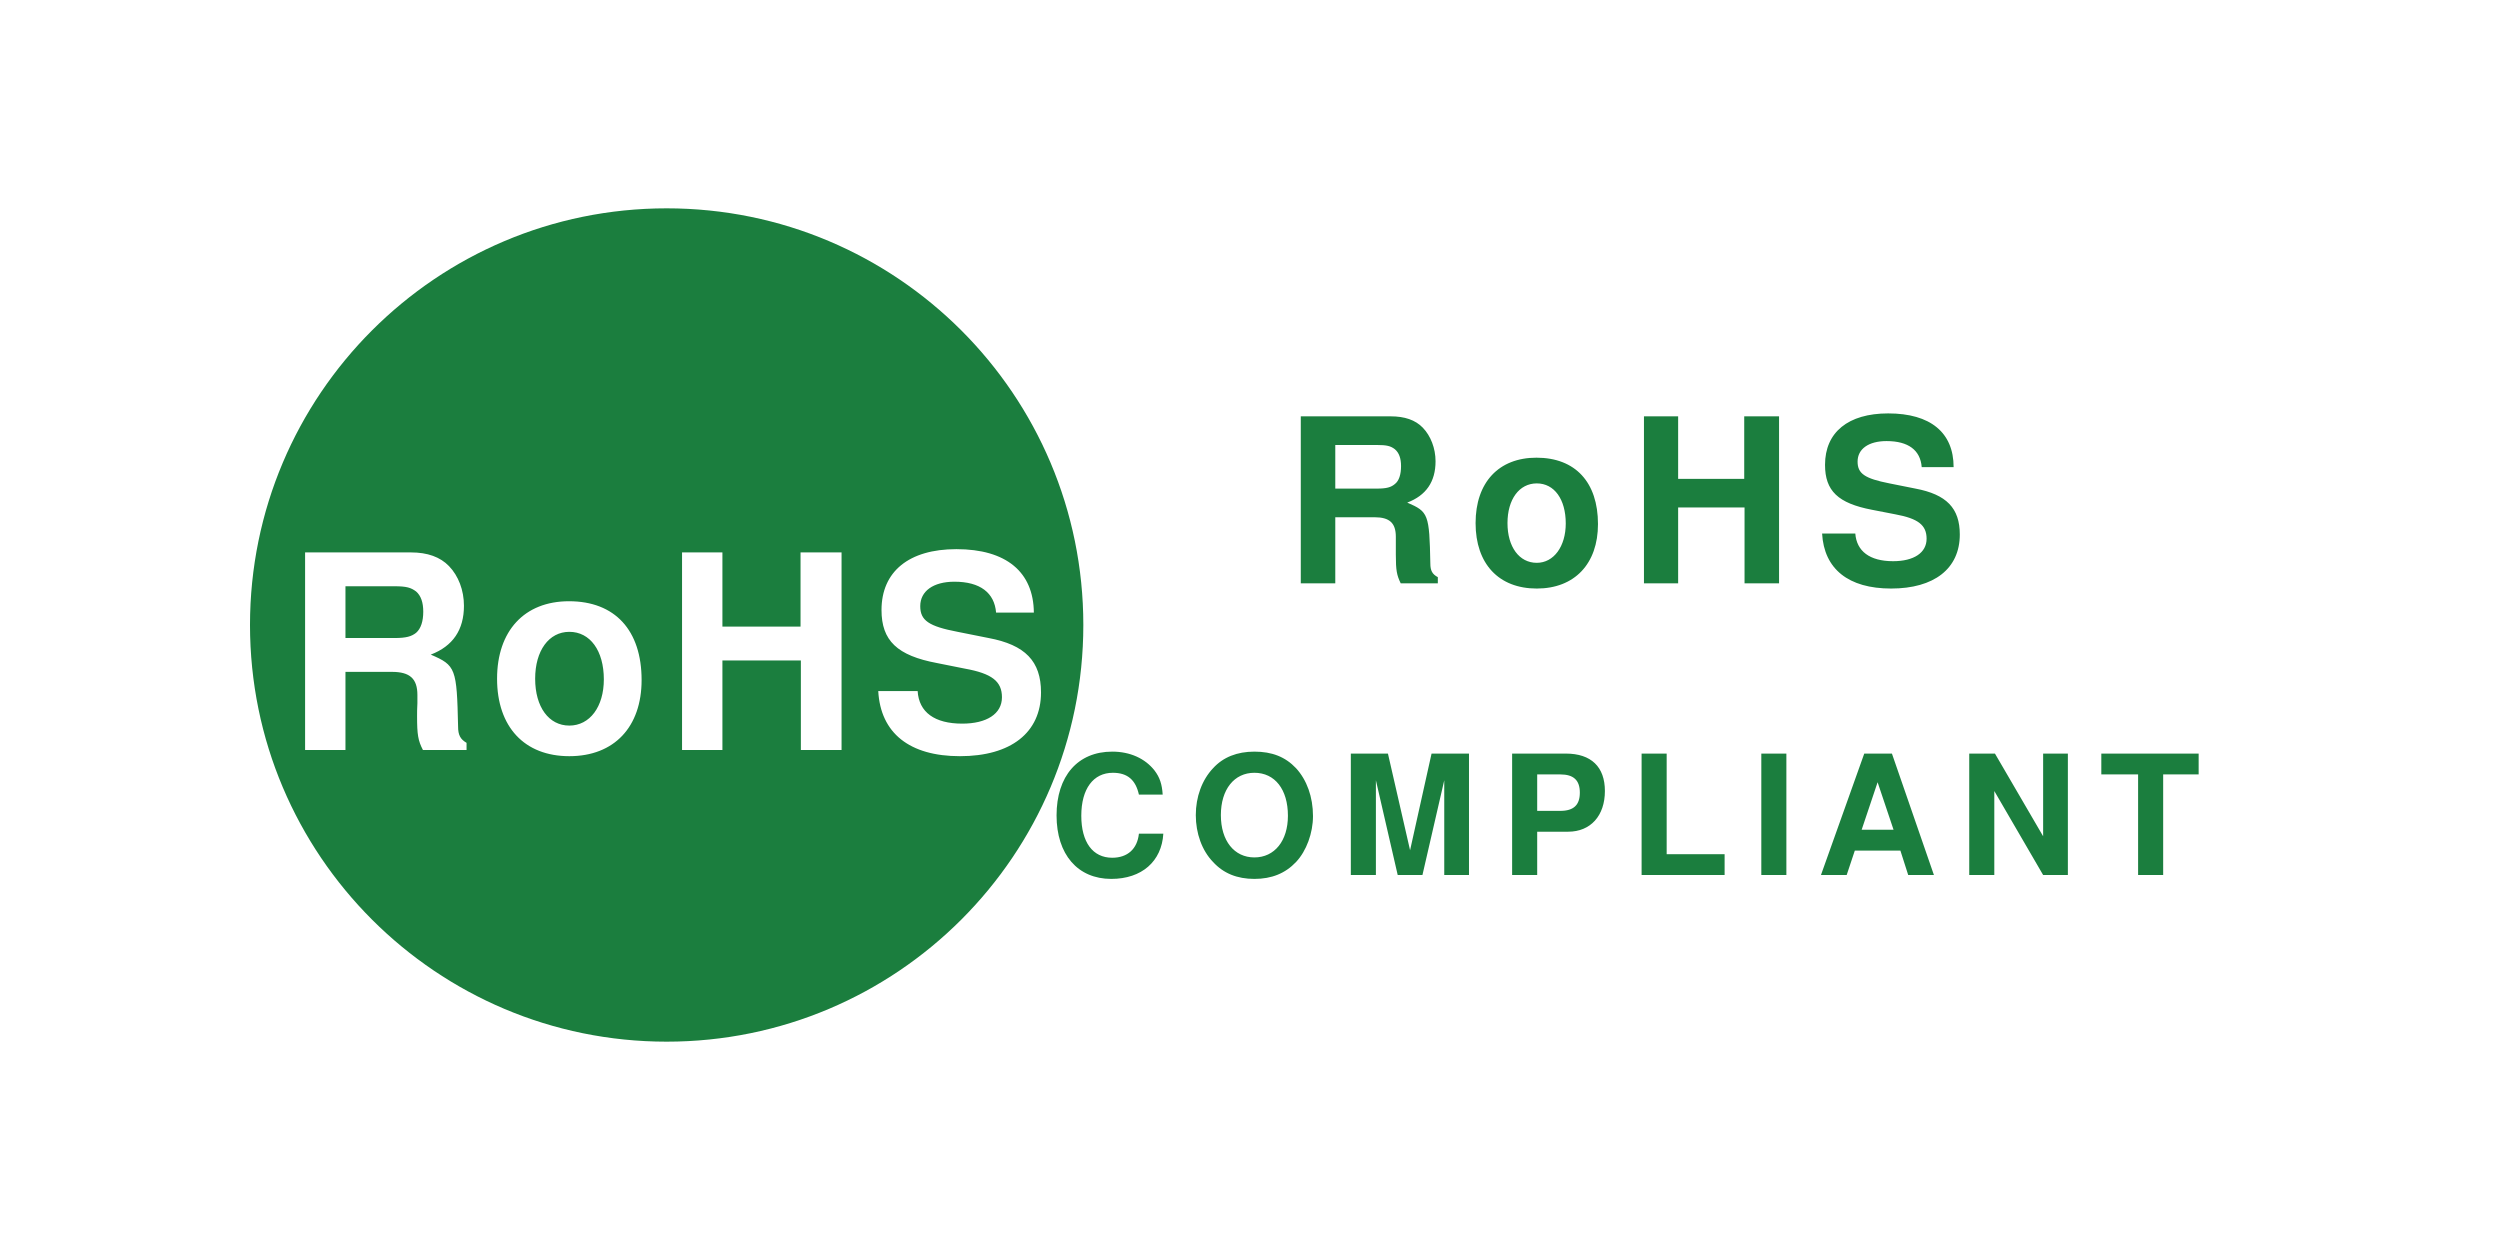
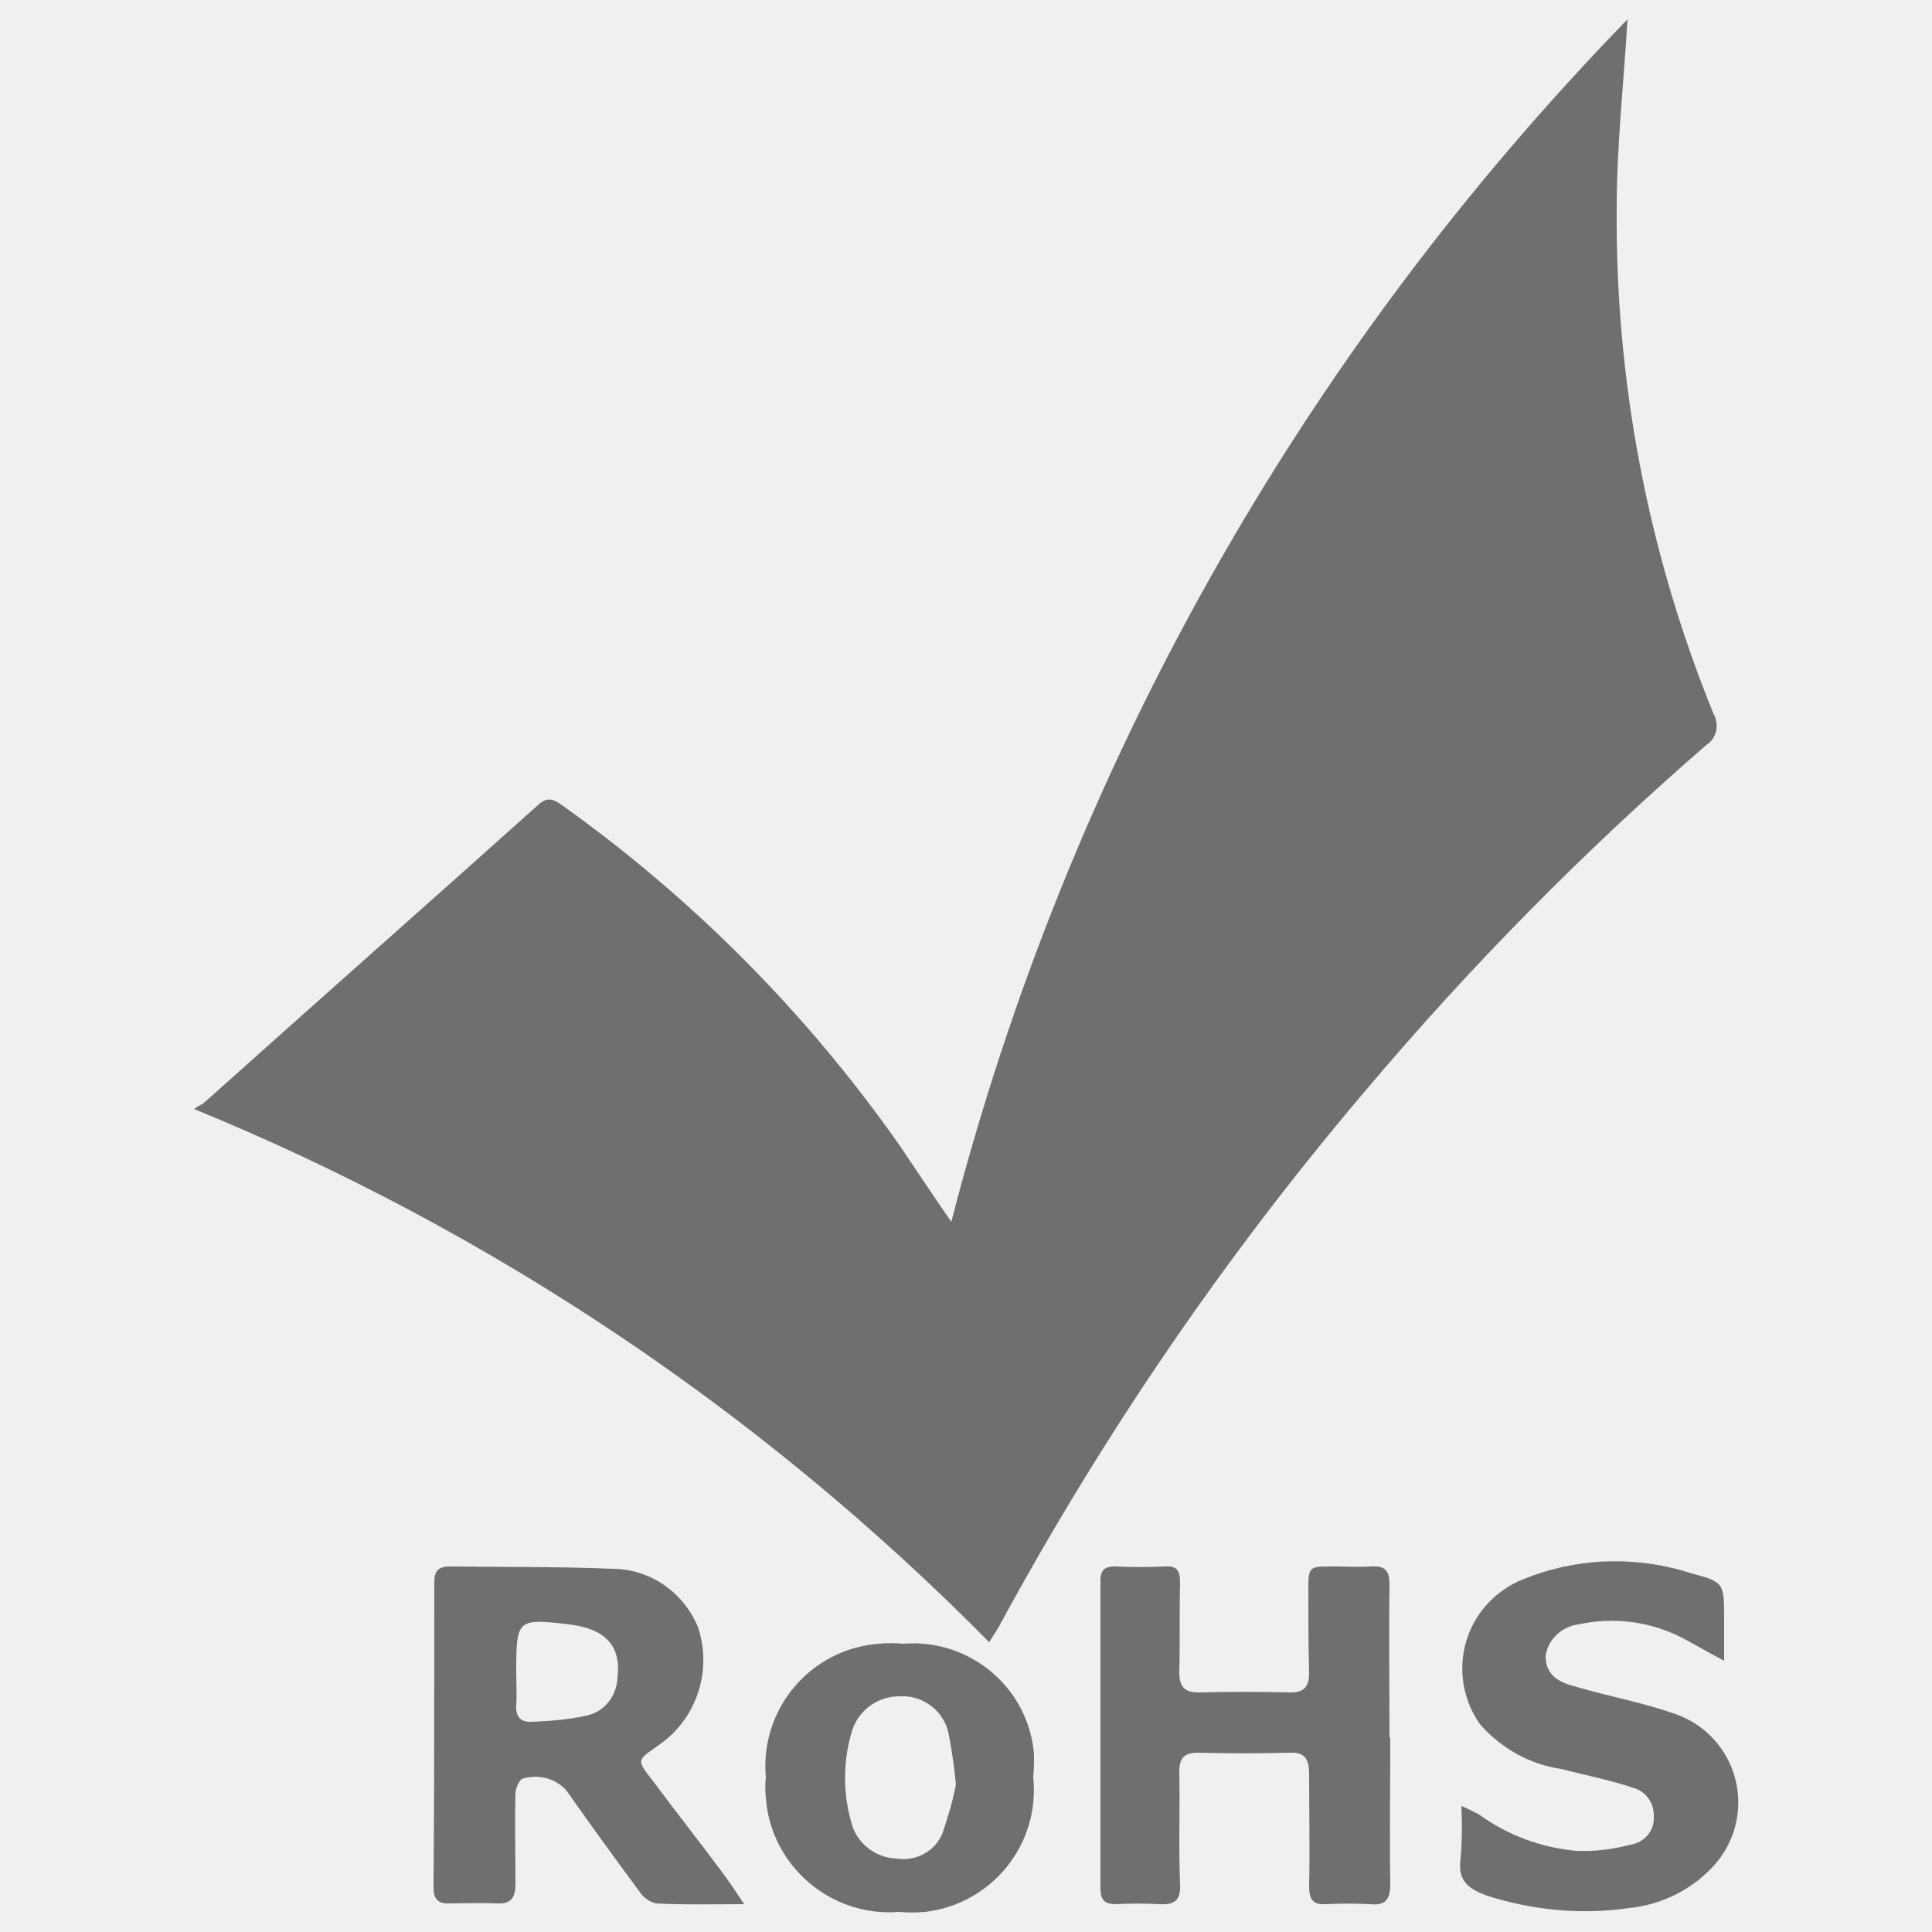
- <svg xmlns="http://www.w3.org/2000/svg" viewBox="0 0 120 60" role="img" aria-label="RoHS Compliant">
-   <rect width="120" height="60" fill="#fff" />
-   <circle cx="32" cy="30" r="20" fill="#1B7E3E" />
-   <text x="32" y="36" text-anchor="middle" font-family="Helvetica,Arial,sans-serif" font-weight="800" font-size="13" fill="#fff" letter-spacing="0.5">RoHS</text>
-   <text x="78" y="28" text-anchor="middle" font-family="Helvetica,Arial,sans-serif" font-weight="700" font-size="11" fill="#1B7E3E" letter-spacing="1">RoHS</text>
-   <text x="78" y="42" text-anchor="middle" font-family="Helvetica,Arial,sans-serif" font-weight="600" font-size="8" fill="#1B7E3E" letter-spacing="1">COMPLIANT</text>
+ <svg xmlns="http://www.w3.org/2000/svg" version="1.1" id="Layer_1" x="0px" y="0px" viewBox="0 0 250 250" style="enable-background:new 0 0 250 250;" xml:space="preserve">
+   <style type="text/css">
+ 	.st0{fill:#6F6F6F;}
+ </style>
+   <g>
+     <path id="Path_145" class="st0" d="M209.2,26.8c0-7.8,0.9-16,1.4-24.3l0,0c-42.2,43.4-72.4,97-87.5,155.6c-2.5-3.6-4.6-6.8-6.7-9.9   c-12-17.1-26.8-32-43.8-44.1c-1-0.7-1.8-1-2.9,0c-14.4,12.9-28.9,25.7-43.3,38.6c-0.2,0.2-0.6,0.3-1.3,0.8   c38.6,15.8,73.6,39.3,102.9,69c0.5-0.8,0.9-1.4,1.3-2.1c13.4-24.7,29.3-48,47.5-69.4c13.5-16,28.2-30.9,44-44.6   c1.4-0.9,1.7-2.7,0.9-4.1C213.2,71.4,209,49.2,209.2,26.8" />
+     <path id="Path_146" class="st0" d="M66.8,216.4c0,1.4,0.1,2.8,0,4.2c-0.1,1.6,0.6,2.3,2.1,2.2c2.4-0.1,4.7-0.3,7-0.8   c2.3-0.5,3.9-2.5,4-4.9c0.5-4.1-1.5-6.3-6.2-6.9C66.9,209.4,66.8,209.5,66.8,216.4 M96.3,246.4c-4.3,0-7.8,0.1-11.4-0.1   c-0.9-0.2-1.7-0.8-2.2-1.6c-3.2-4.3-6.3-8.6-9.4-13c-1.4-1.6-3.7-2.2-5.8-1.5c-0.5,0.5-0.8,1.3-0.8,2c-0.1,3.9,0,7.7,0,11.6   c0,1.8-0.6,2.6-2.4,2.5c-2.1-0.1-4.3,0-6.4,0c-1.3,0-1.8-0.7-1.8-2c0.1-13.2,0.1-26.4,0.1-39.6c0-1.5,0.6-2,2-2c7,0.1,14,0,21,0.3   c4.9,0,9.2,3,11.1,7.5c1.9,5.6-0.1,11.8-4.9,15.2c-3.1,2.2-3.1,1.9-0.8,4.9c2.9,3.9,5.9,7.7,8.8,11.6   C94.3,243.4,95.1,244.6,96.3,246.4" />
+     <path id="Path_147" class="st0" d="M179.9,224.9c0,6.3-0.1,12.6,0,18.9c0,2.1-0.7,2.8-2.6,2.6c-1.9-0.1-3.8-0.1-5.7,0   c-1.7,0.1-2.2-0.6-2.2-2.3c0.1-4.8,0-9.7,0-14.5c0-1.9-0.5-2.9-2.5-2.8c-4,0.1-7.9,0.1-11.9,0c-1.8,0-2.4,0.7-2.4,2.5   c0.1,4.8-0.1,9.7,0.1,14.5c0.1,2.1-0.7,2.7-2.6,2.6c-1.9-0.1-3.8-0.1-5.7,0c-1.4,0-2-0.5-2-2c0-13.3,0-26.6,0-39.9   c0-1.5,0.7-1.8,1.9-1.8c2.1,0.1,4.3,0.1,6.4,0c1.6-0.1,2,0.5,2,2.1c-0.1,3.9,0,7.7-0.1,11.6c0,1.9,0.7,2.6,2.5,2.6   c4-0.1,8-0.1,11.9,0c1.7,0,2.4-0.7,2.4-2.5c-0.1-3.5-0.1-7.1-0.1-10.6c0-3.2,0-3.2,3.2-3.2c1.7,0,3.3,0.1,5,0   c1.8-0.1,2.3,0.6,2.3,2.4c-0.1,6.6,0,13.1,0,19.7" />
+     <path id="Path_148" class="st0" d="M189.1,233.7c0.8,0.3,1.5,0.7,2.3,1.1c3.7,2.7,8.1,4.3,12.6,4.7c2.4,0.1,4.7-0.2,7-0.8   c1.8-0.3,3.1-1.8,3-3.6c0.1-1.8-1.1-3.4-2.8-3.8c-3-1-6.1-1.6-9.2-2.4c-4.1-0.6-7.8-2.7-10.5-5.8c-4-5.7-2.6-13.5,3.1-17.4   c0.7-0.5,1.6-1,2.4-1.3c7-2.9,14.8-3.1,21.9-0.8c4.2,1.1,4.2,1.3,4.2,5.8c0,1.7,0,3.4,0,5.5c-2.1-1.1-3.6-2-5.3-2.9   c-4.2-2.2-9-2.8-13.6-1.8c-2.1,0.3-3.9,1.9-4.2,4.1c0,2.5,1.8,3.4,3.7,3.9c4.4,1.3,8.9,2.1,13.1,3.6c6.3,2.2,9.6,9,7.5,15.3   c-0.6,1.8-1.6,3.4-2.9,4.7c-2.8,2.9-6.6,4.7-10.6,5.1c-6.2,0.9-12.4,0.3-18.4-1.6c-2.4-0.9-3.8-1.9-3.4-4.8   C189.2,238.1,189.2,235.9,189.1,233.7" />
+     <path id="Path_149" class="st0" d="M123.7,230.9c-0.2-2.1-0.5-4.2-0.9-6.3c-0.5-3.1-3.3-5.3-6.4-5.1c-3,0-5.6,2-6.3,5   c-1,3.6-1,7.5,0,11.1c0.6,2.8,3.1,4.8,5.9,4.9c2.6,0.4,5.1-1,6-3.4C122.7,235,123.3,233,123.7,230.9 M133.7,230   c0.9,8.7-5.4,16.4-14,17.4c-1.1,0.1-2.2,0.1-3.4,0c-8.8,0.7-16.6-6-17.2-14.8c-0.1-0.9-0.1-1.7,0-2.6c-0.8-8.8,5.7-16.6,14.6-17.3   c1.1-0.1,2.1-0.1,3.2,0c8.6-0.7,16.2,5.7,16.9,14.3C133.8,228,133.8,229,133.7,230" />
+   </g>
</svg>
